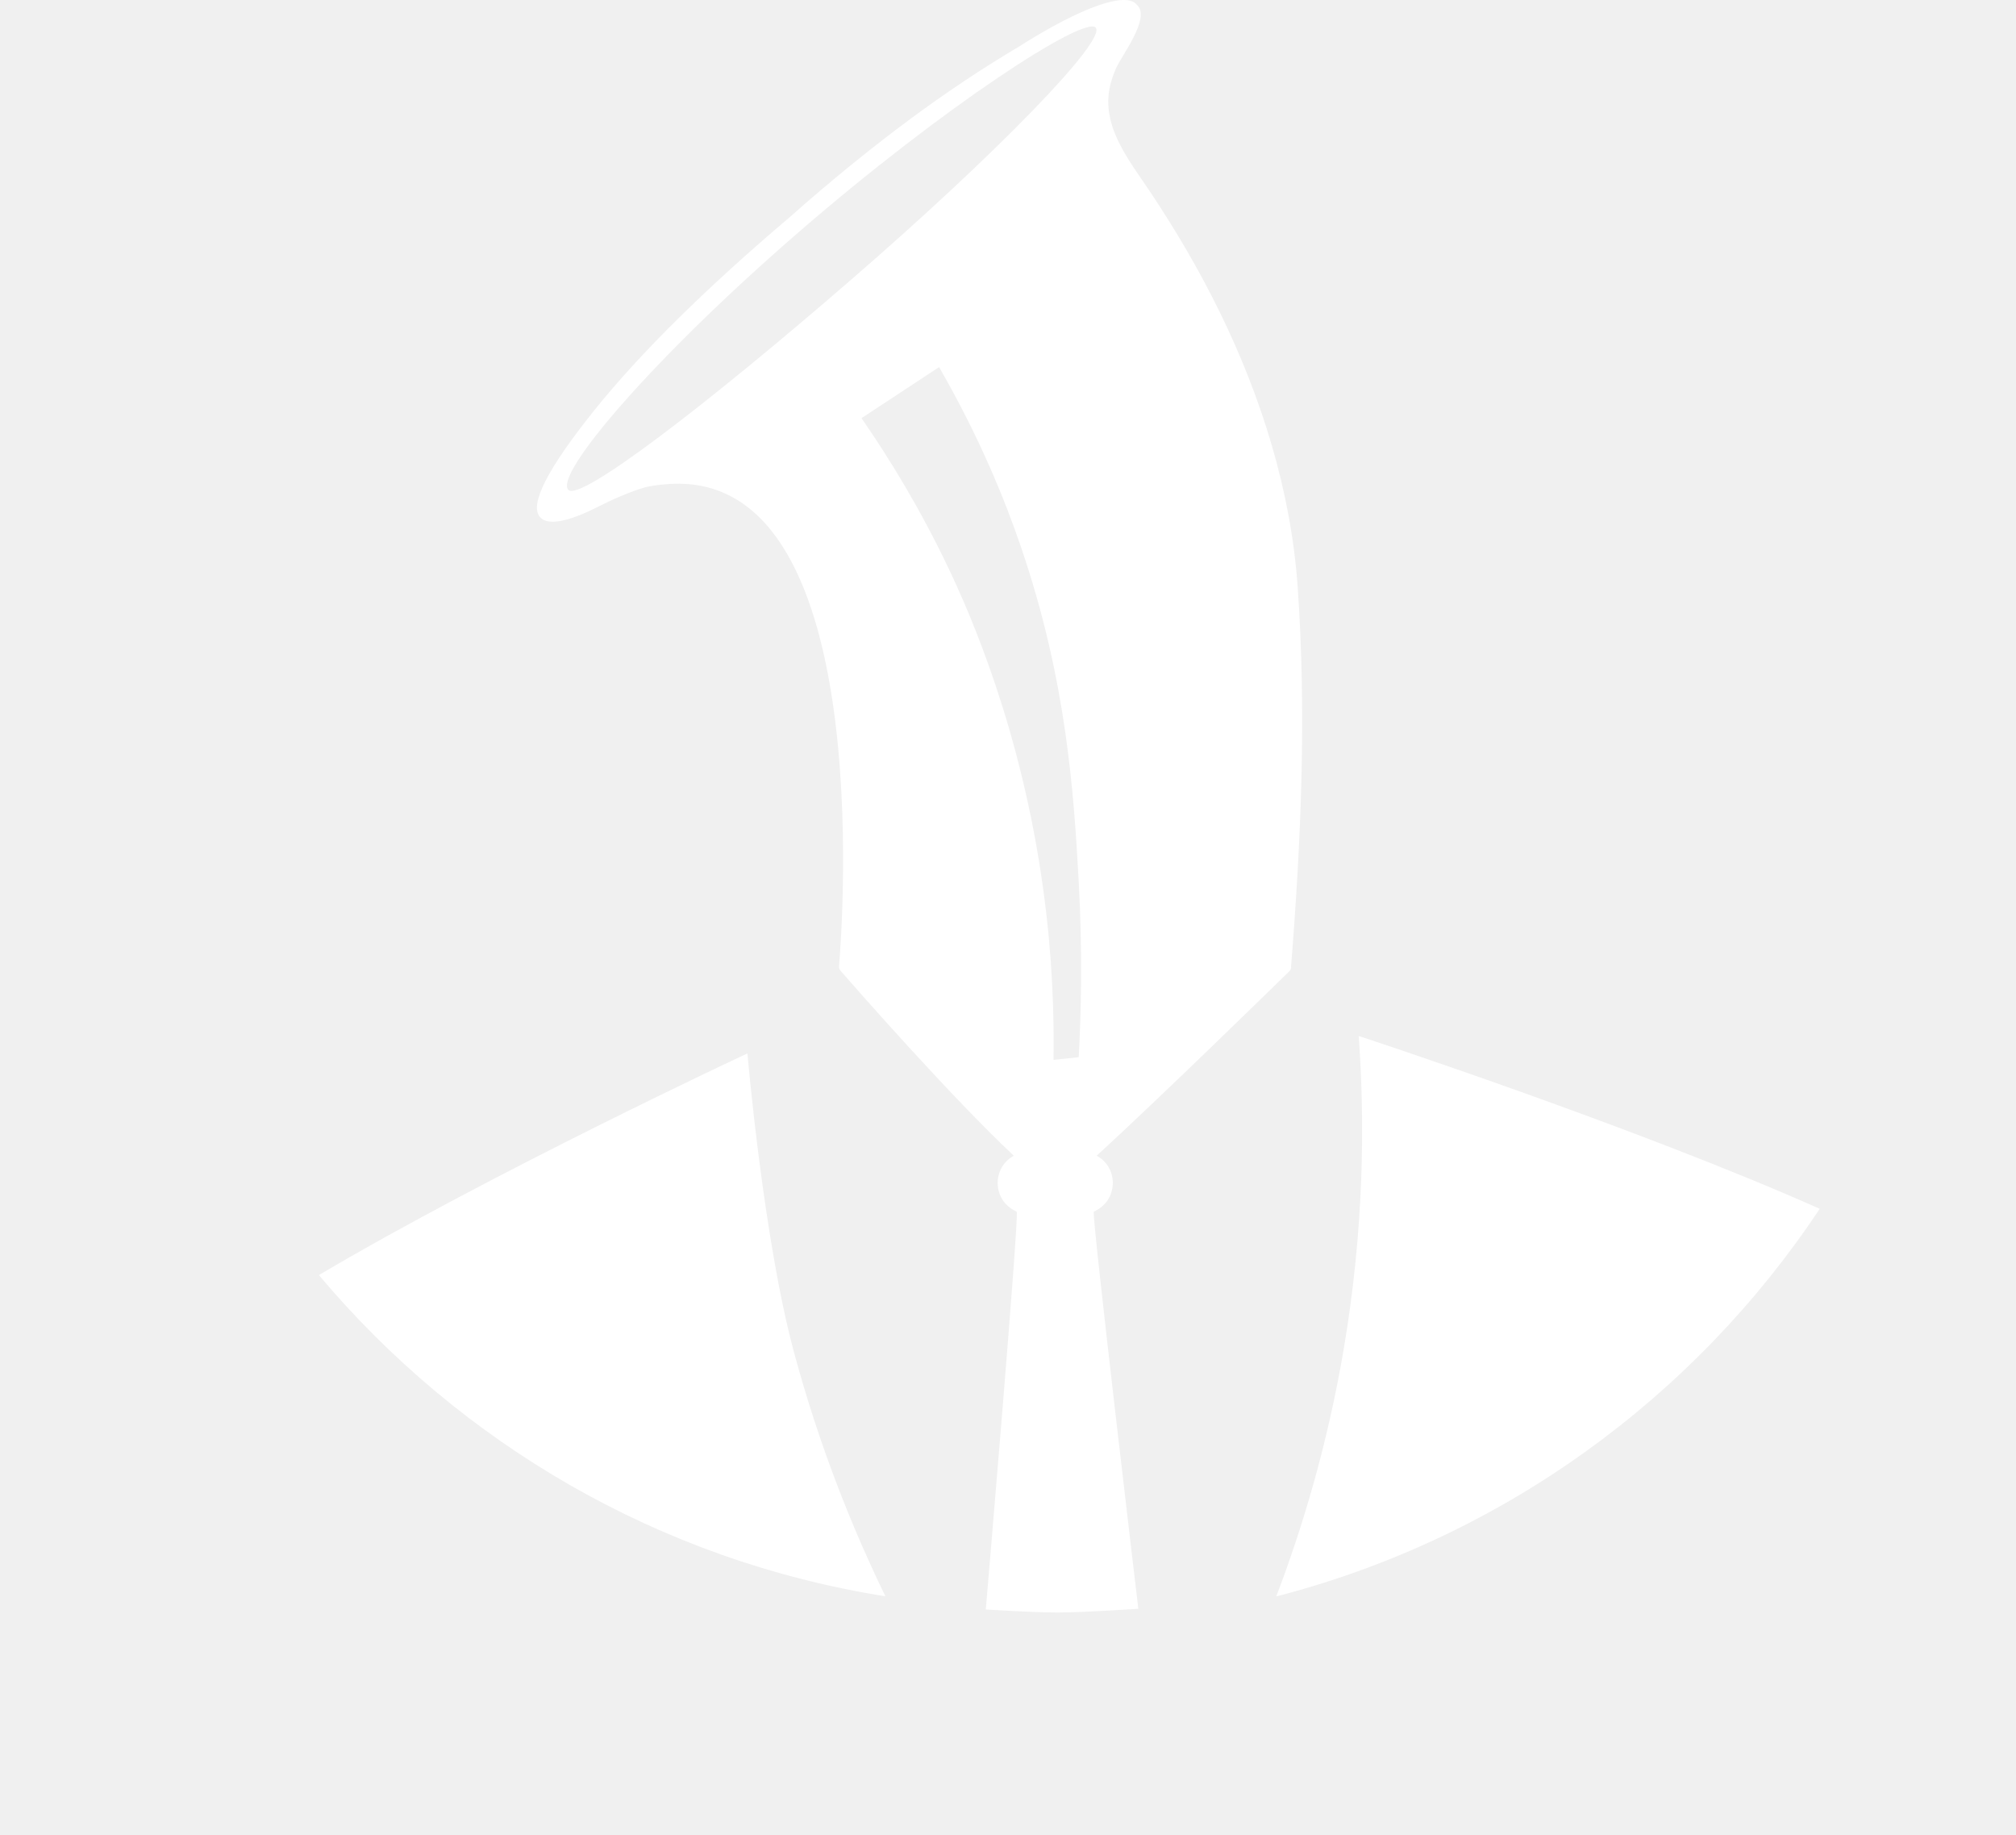
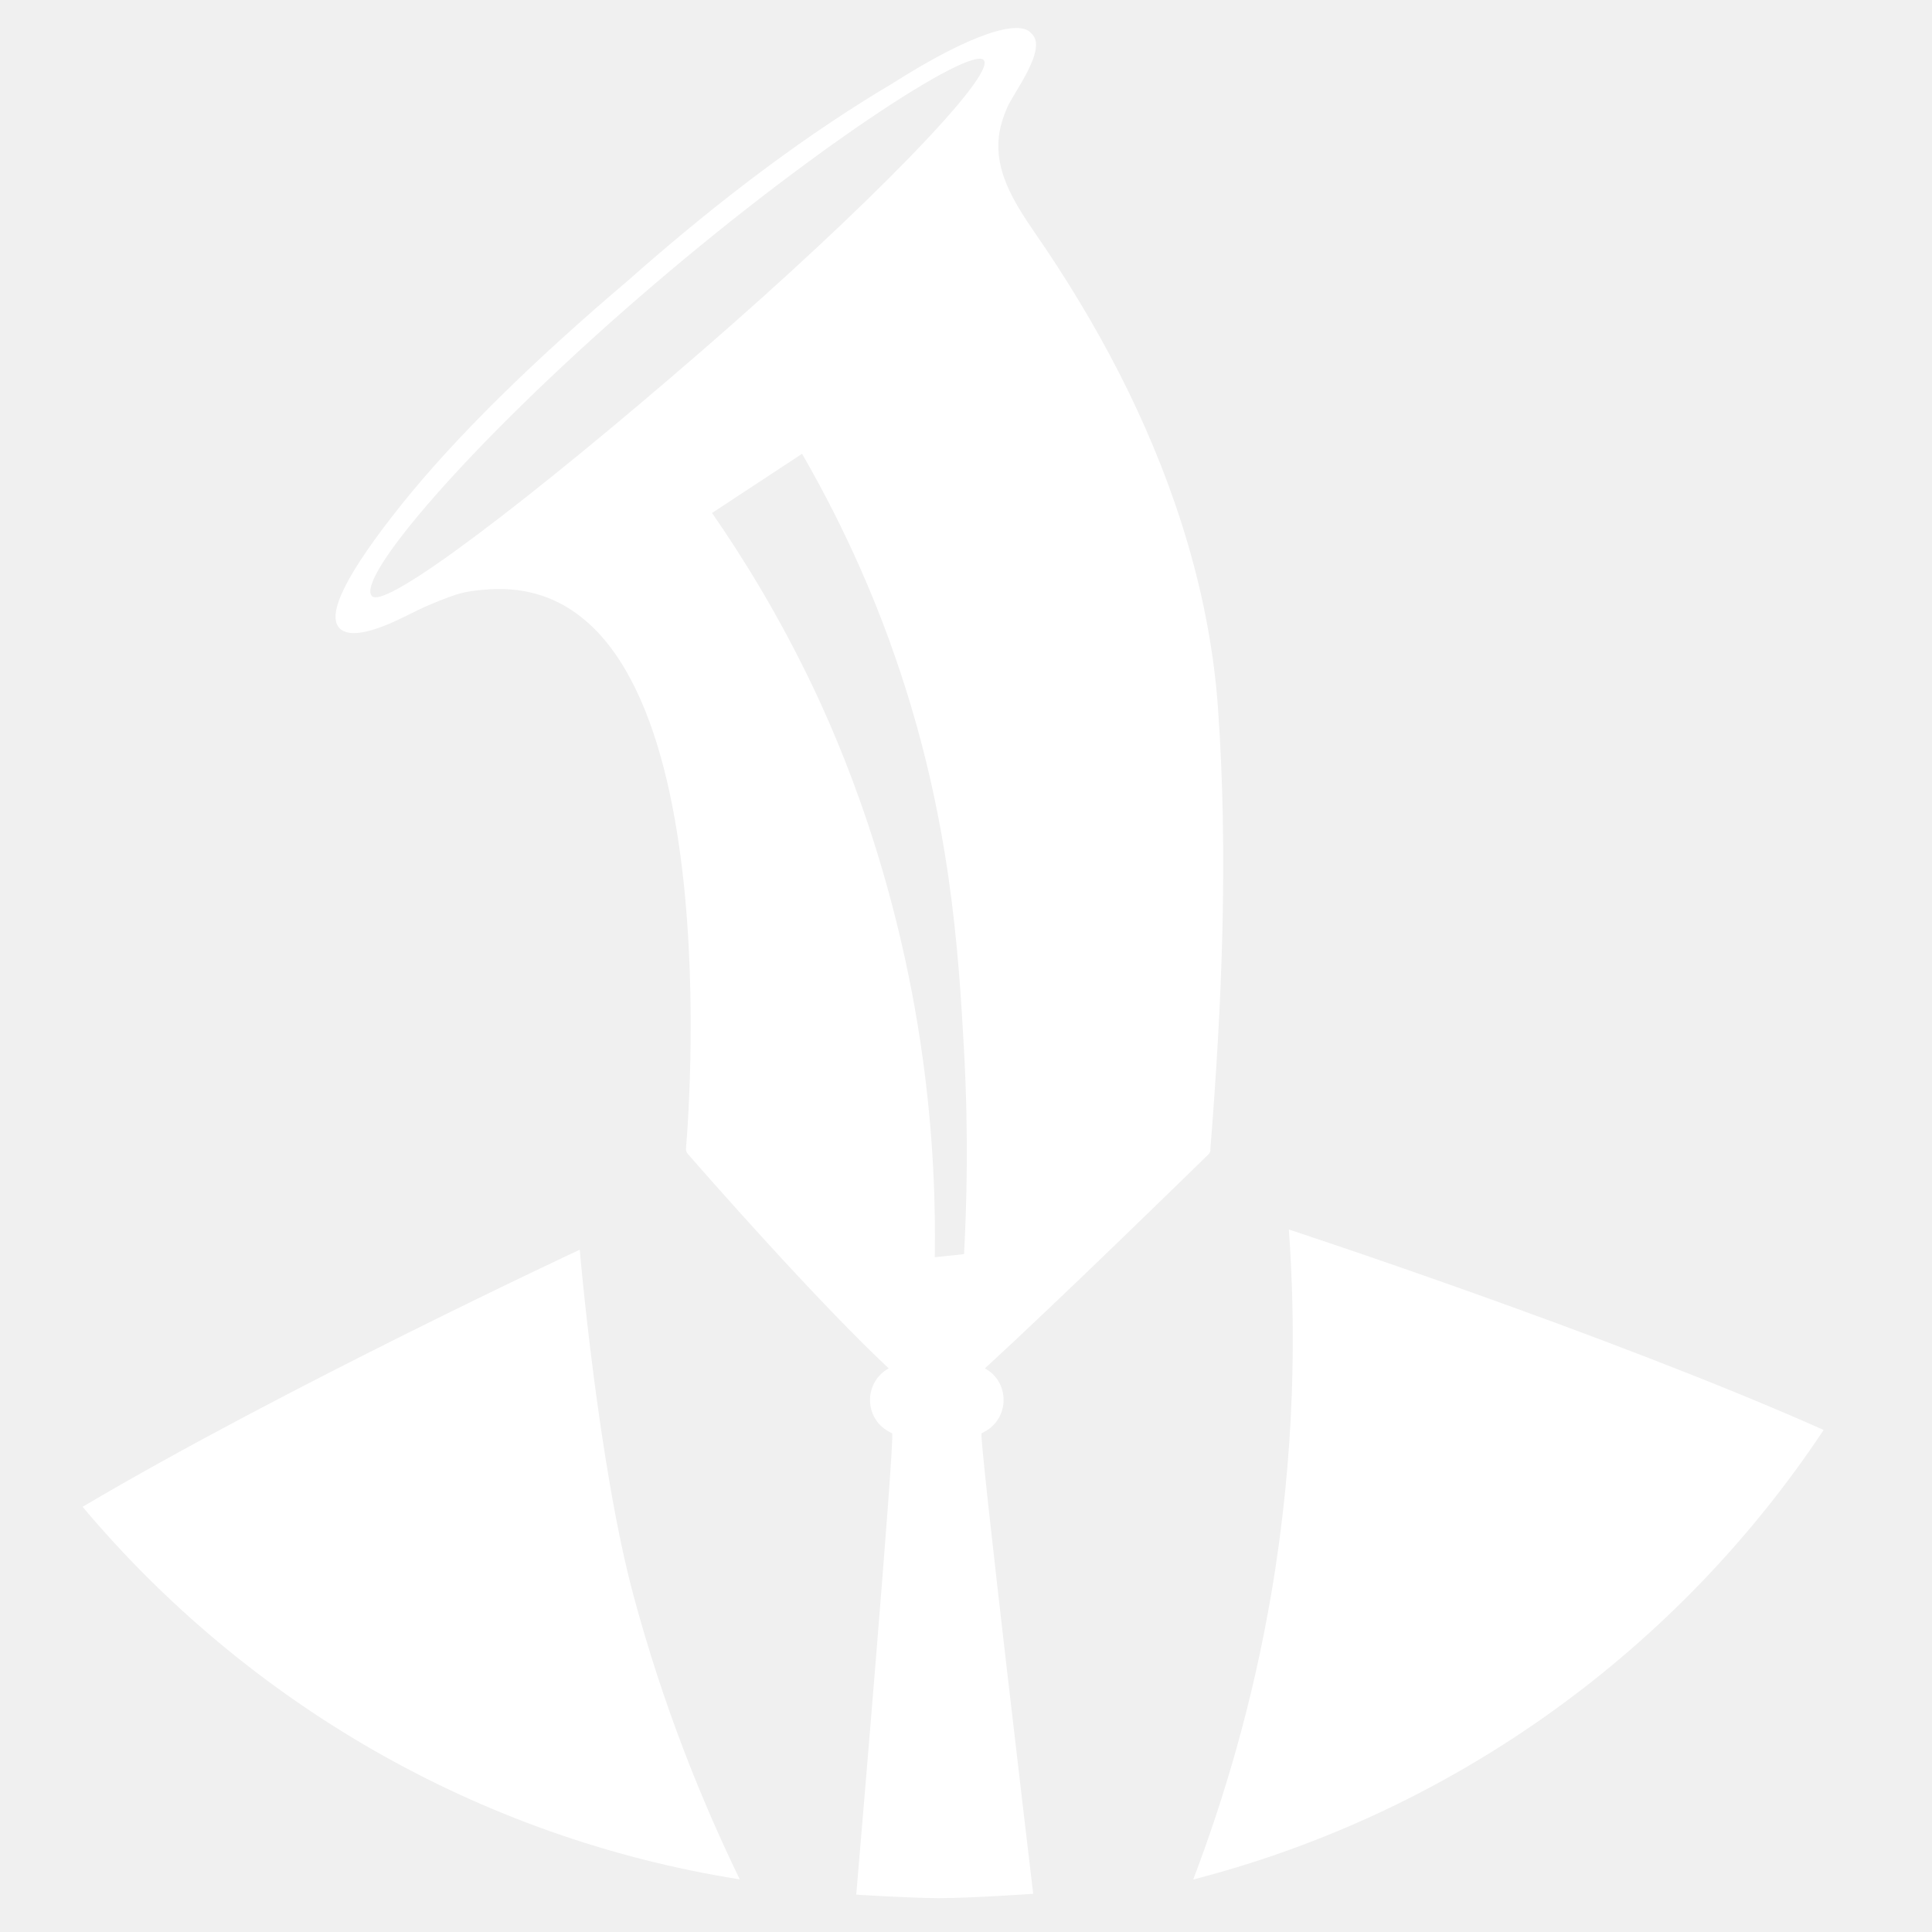
- <svg xmlns="http://www.w3.org/2000/svg" width="222" height="202" viewBox="30 0 150 152" fill="none">
+ <svg xmlns="http://www.w3.org/2000/svg" width="174" height="174" viewBox="50 -2 122 138" fill="none">
  <path d="M128.45 80.132C129.29 69.682 129.74 59.052 129 48.592C128.44 40.672 126.02 32.952 122.54 25.842C120.86 22.412 118.92 19.102 116.8 15.922C114.98 13.192 112.51 10.242 113.56 6.732C113.66 6.382 113.79 6.032 113.94 5.682C114.39 4.632 116.89 1.432 115.67 0.392C114.86 -0.668 111.35 0.392 105.76 3.952C100.05 7.332 93.79 11.902 86.91 17.992C80.12 23.752 74.55 29.202 70.67 34.052C66.8 38.892 65.34 41.802 66.21 42.822C66.86 43.592 68.46 43.062 69.23 42.782C70.47 42.332 71.58 41.652 72.8 41.152C74.76 40.332 75.24 40.242 76.59 40.122C94.15 38.492 91.27 76.792 91 80.032C90.99 80.182 91.03 80.312 91.13 80.422C92.31 81.782 100.32 90.912 105.48 95.742C103.7 96.722 103.7 99.282 105.48 100.252L105.72 100.382C105.96 100.512 103.16 133.332 103.16 133.332C103.16 133.332 107.08 133.582 109.08 133.582C111.35 133.582 115.8 133.272 115.8 133.272C115.8 133.272 111.9 100.492 112.11 100.382L112.35 100.252C114.13 99.272 114.13 96.712 112.35 95.742C117.68 90.852 127.05 81.692 128.31 80.462C128.4 80.372 128.46 80.252 128.47 80.122L128.45 80.132ZM110.85 87.582L108.77 87.802C108.83 84.032 108.68 79.182 107.91 73.602C106.1 60.462 101.9 50.922 100.07 47.072C97.75 42.202 95.23 38.062 92.86 34.642C95 33.232 97.14 31.822 99.29 30.412C102.68 36.292 104.76 41.472 106.04 45.212C109.88 56.392 110.46 65.842 110.86 73.042C111.19 79.062 111.05 84.072 110.86 87.582H110.85ZM92.06 23.122C79.99 33.582 69.53 41.582 68.57 40.582C67.36 39.332 75.55 29.712 87.62 19.262C99.69 8.802 111.36 1.242 112.27 2.292C113.17 3.342 104.13 12.662 92.06 23.122Z" fill="white" />
  <path d="M83.4 87.27C83.4 87.27 62.28 97.12 47.9 105.63C59.59 119.54 76.09 129.27 94.84 132.24C92.06 126.51 89.35 119.76 87.26 112C84.72 102.59 83.41 87.27 83.41 87.27H83.4Z" fill="white" />
  <path d="M134.06 85.81C134.56 92.75 134.54 101.68 132.8 111.87C131.47 119.65 129.43 126.47 127.23 132.25C145.92 127.43 161.87 115.79 172.26 100.14C156.95 93.32 134.05 85.82 134.05 85.82L134.06 85.81Z" fill="white" />
</svg>
